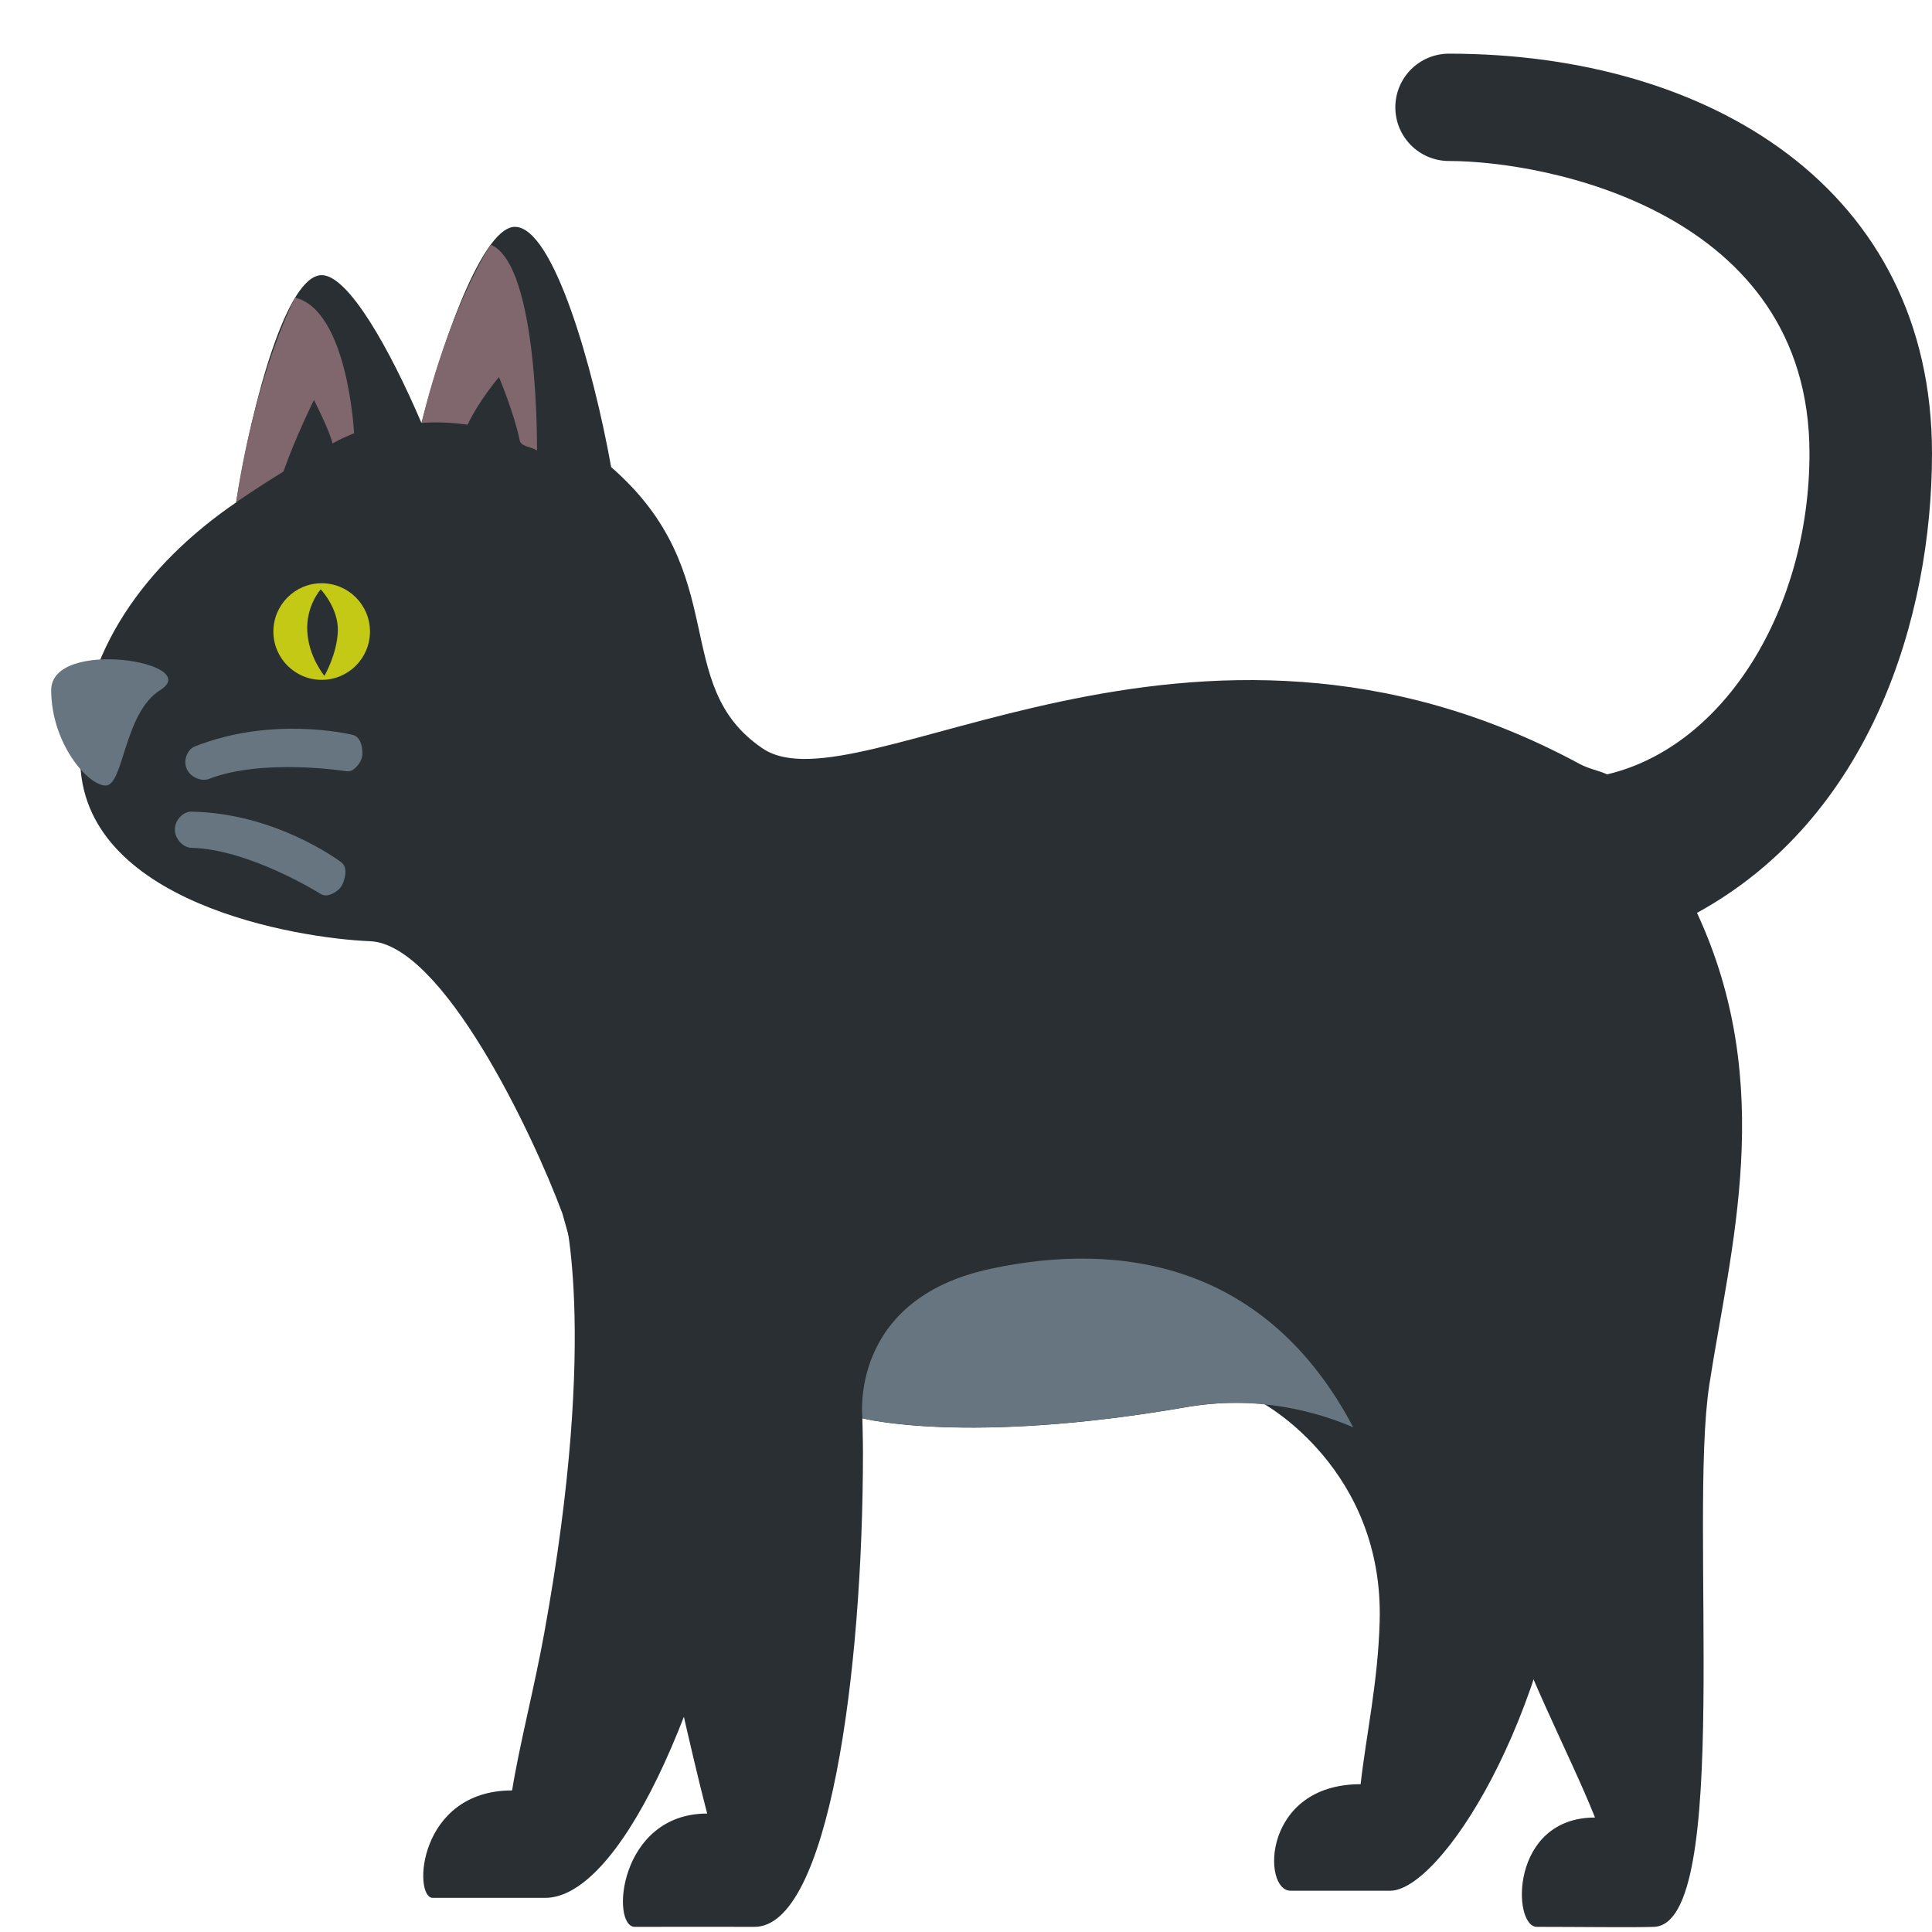
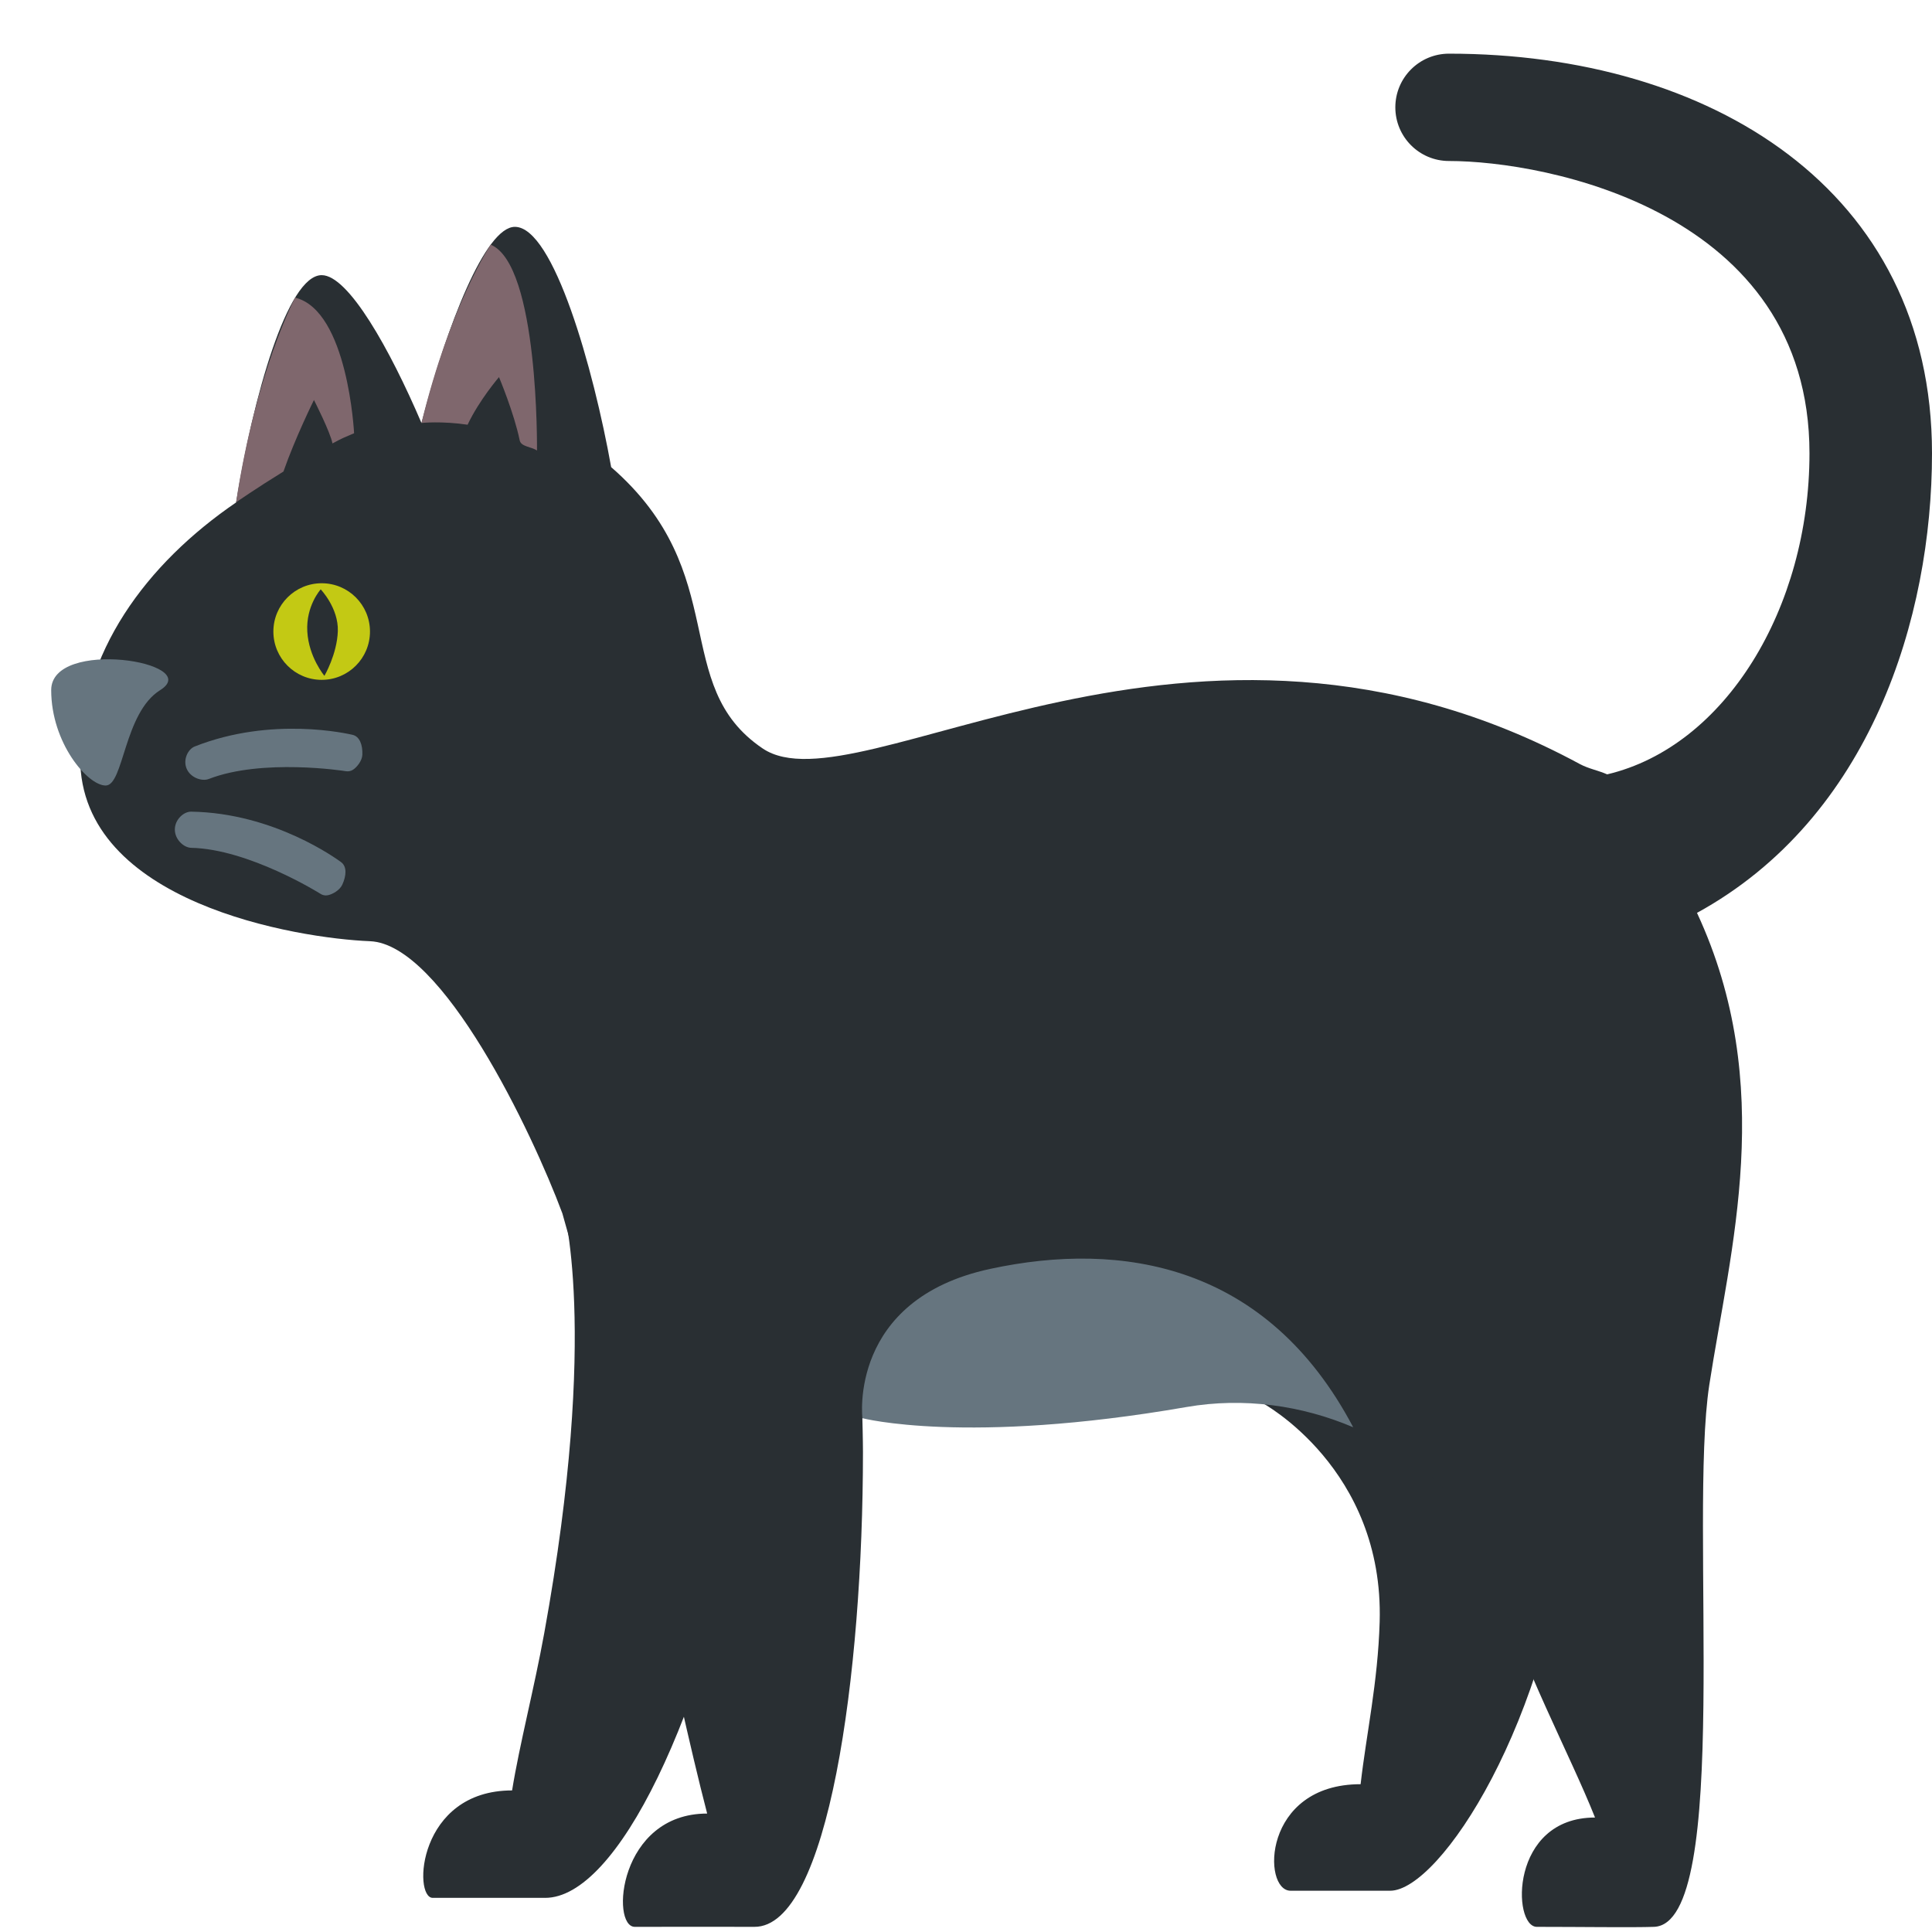
<svg xmlns="http://www.w3.org/2000/svg" viewBox="0 0 36 36">
  <path fill="#292F33" d="M10.478 22.439s.702 2.281-.337 7.993c-.186 1.025-.46 2.072-.599 2.93-1.757 0-1.851 2.002-1.478 2.002h2.094c1.337 0 2.971-3.334 3.854-7.961s-3.534-4.964-3.534-4.964zm13.042 3.702s2.272 1.22 2.188 4.081c-.033 1.131-.249 2.091-.355 3.024-1.832 0-1.839 1.985-1.305 1.985h1.856c.923 0 3.001-3.158 3.379-7.281.379-4.122-5.763-1.809-5.763-1.809z" />
-   <path fill="#292F33" d="M36 8.447C36 3.525 31.859 1 27 1c-.553 0-1 .448-1 1s.447 1 1 1c1.804 0 6.717.934 6.717 5.447 0 2.881-1.567 5.462-3.77 5.982-.164-.073-.345-.104-.509-.192-7.239-3.917-13.457.902-15.226-.29-1.752-1.182-.539-3.255-2.824-5.243-.33-1.841-1.073-4.477-1.794-4.477-.549 0-1.265 1.825-1.74 3.656-.591-1.381-1.363-2.756-1.86-2.756-.64 0-1.278 2.273-1.594 4.235-1.68 1.147-2.906 2.809-2.906 4.765 0 2.7 4.05 3.357 5.4 3.411 1.35.054 3.023 3.562 3.585 5.072 1.242 4.367 2.051 8.699 2.698 11.183-1.649 0-1.804 2.111-1.348 2.111.713 0 1.953-.003 2.225 0 1.381.014 2.026-4.706 2.026-8.849 0-.212-.011-.627-.011-.627s1.93.505 6.038-.208c2.444-.424 5.03.849 5.746 3.163.527 1.704 1.399 3.305 1.868 4.484-1.589 0-1.545 2.037-1.084 2.037.787 0 1.801.014 2.183 0 1.468-.055.643-7.574 1.03-10.097s1.267-5.578-.229-8.797C34.857 15.236 36 11.505 36 8.447z" />
-   <circle fill="#C3C914" cx="5.994" cy="11.768" r=".9" />
+   <path d="M 36,8.447 c 0,3.058 -1.143,6.789 -4.379,8.563 c 1.496,3.219 0.616,6.274 0.229,8.797 s 0.438,10.042 -1.03,10.097 c -0.382,0.014 -1.396,0 -2.183,0 c -0.461,0 -0.505,-2.037 1.084,-2.037 c -0.469,-1.179 -1.341,-2.78 -1.868,-4.484 c -0.405,-1.31 -1.411,-2.287 -2.65,-2.811 c -2.423,-2.152 -7.063,-2.412 -9.134,-0.144 c 0,0 0.011,0.415 0.011,0.627 c 0,4.143 -0.645,8.863 -2.026,8.849 c -0.272,-0.003 -1.512,0 -2.225,0 c -0.456,0 -0.301,-2.111 1.348,-2.111 c -0.647,-2.484 -1.456,-6.816 -2.698,-11.183 c -0.562,-1.51 -2.235,-5.018 -3.585,-5.072 s -5.4,-0.711 -5.4,-3.411 c 0,-1.956 1.226,-3.618 2.906,-4.765 c 0.316,-1.962 0.954,-4.235 1.594,-4.235 c 0.497,0 1.269,1.375 1.86,2.756 c 0.475,-1.831 1.191,-3.656 1.74,-3.656 c 0.721,0 1.464,2.636 1.794,4.477 c 2.285,1.988 1.072,4.061 2.824,5.243 c 1.769,1.192 7.987,-3.627 15.226,0.29 c 0.164,0.088 0.345,0.119 0.509,0.192 c 2.203,-0.52 3.77,-3.101 3.77,-5.982 c 0,-4.513 -4.913,-5.447 -6.717,-5.447 c -0.553,0 -1,-0.448 -1,-1 s 0.447,-1 1,-1 c 4.859,0 9,2.525 9,7.447 Z" fill="#292F33" />
+   <path fill="#66757F" d="M18.45 23.644c-2.649.57-2.38 2.782-2.38 2.782s1.93.505 6.038-.208c1.067-.185 2.153-.03 3.107.377-1.607-3.047-4.315-3.479-6.765-2.951z" />
  <path fill="#66757F" d="M2.984 12.86c-.677.423-.677 1.777-1.015 1.777S.954 13.841.954 12.86c-.001-.981 2.862-.52 2.03 0zm3.594 1.483c-.041.026-.09.036-.142.026-.018-.004-1.548-.241-2.545.146-.129.05-.341-.023-.413-.191s.023-.365.152-.415c1.44-.569 2.857-.234 2.934-.218.139.029.195.19.188.372-.004.114-.104.235-.174.28zm-.472 2.339c-.048.009-.097-.001-.141-.031-.015-.01-1.331-.83-2.402-.853-.138-.003-.305-.154-.305-.341 0-.186.165-.335.304-.333 1.552.024 2.724.891 2.789.937.117.082.104.255.027.424-.049.107-.189.182-.272.197z" />
  <path d="M7.854 7.881s.372-.039.859.033c.217-.46.585-.887.585-.887s.281.668.386 1.179c.025.12.218.117.322.189 0 0 .038-3.463-.863-3.836.001-.002-.755 1.124-1.289 3.322zM4.399 9.36s.384-.267.883-.574c.217-.624.568-1.333.568-1.333s.307.602.345.81c.21-.114.21-.106.403-.19 0 0-.114-2.286-1.099-2.527 0 0-.732 1.372-1.1 3.814z" fill="#7F676D" />
-   <path fill="#66757F" d="M18.45 23.644c-2.649.57-2.38 2.782-2.38 2.782s1.93.505 6.038-.208c1.067-.185 2.153-.03 3.107.377-1.607-3.047-4.315-3.479-6.765-2.951z" />
+   <circle fill="#C3C914" cx="5.994" cy="11.768" r=".9" />
  <path fill="#292F33" d="M5.976 10.982s.333.347.319.778c-.014.43-.25.833-.25.833s-.292-.347-.319-.826c-.027-.48.25-.785.25-.785z" />
</svg>
